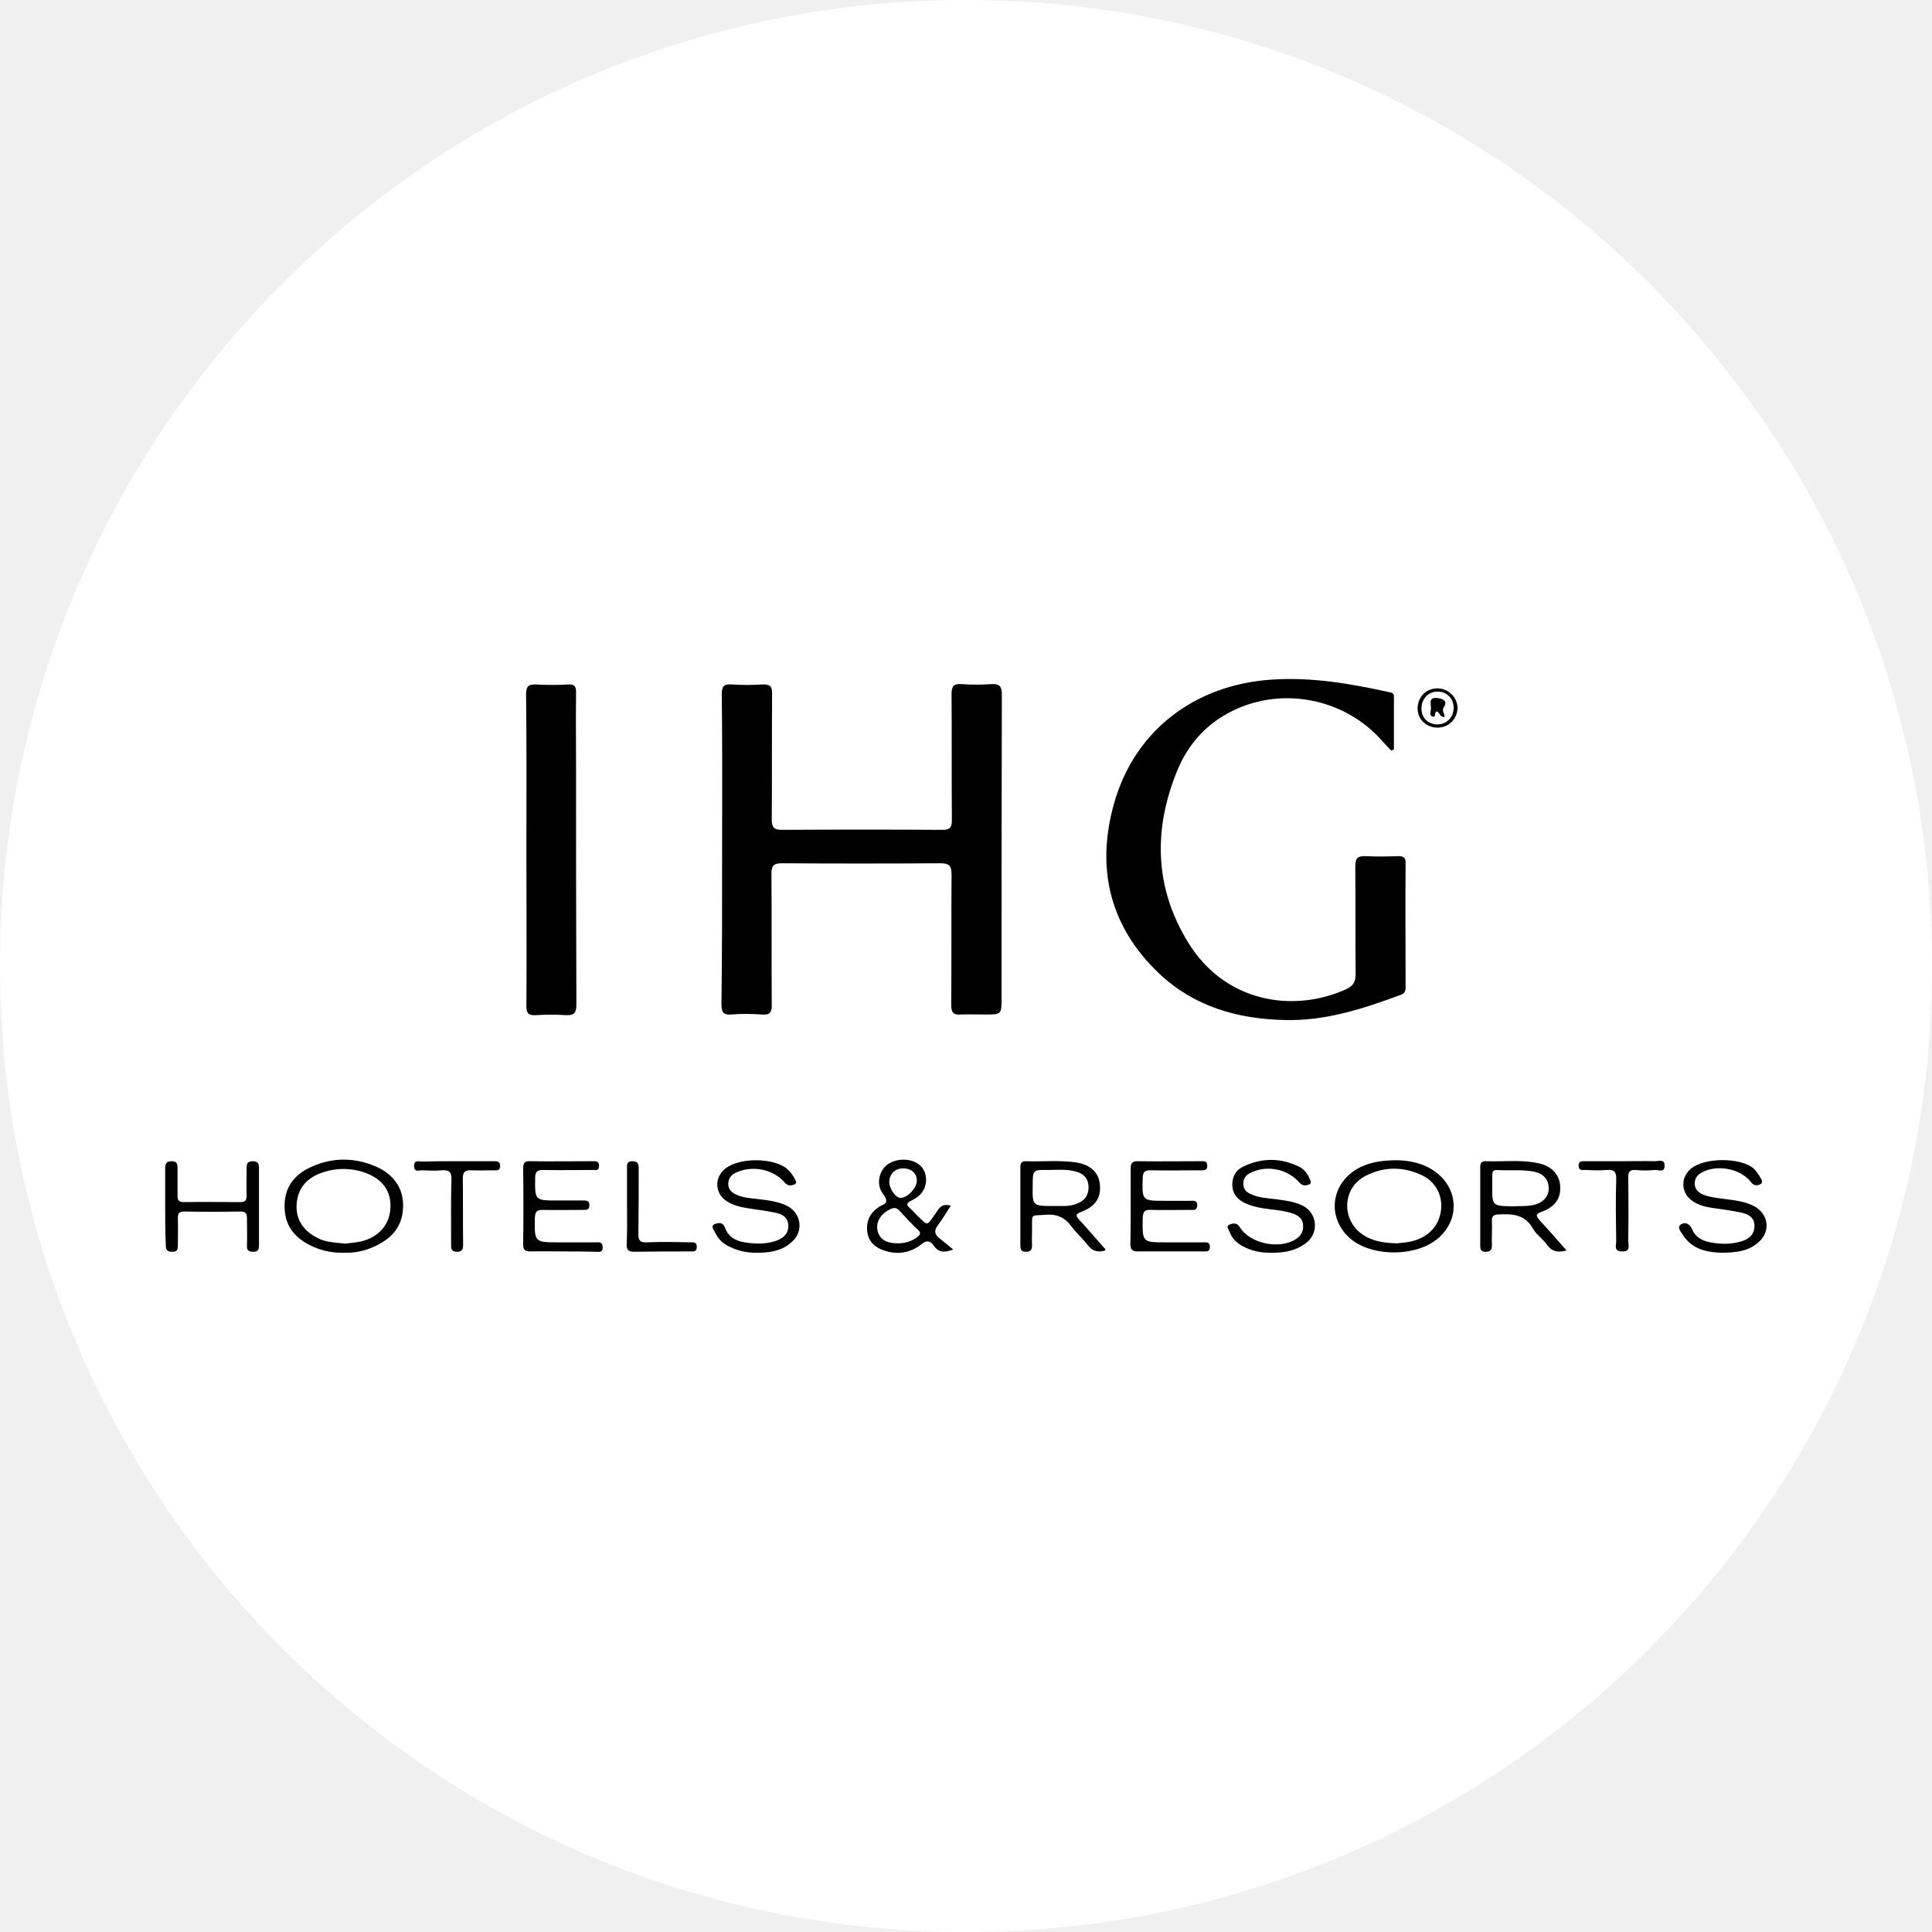
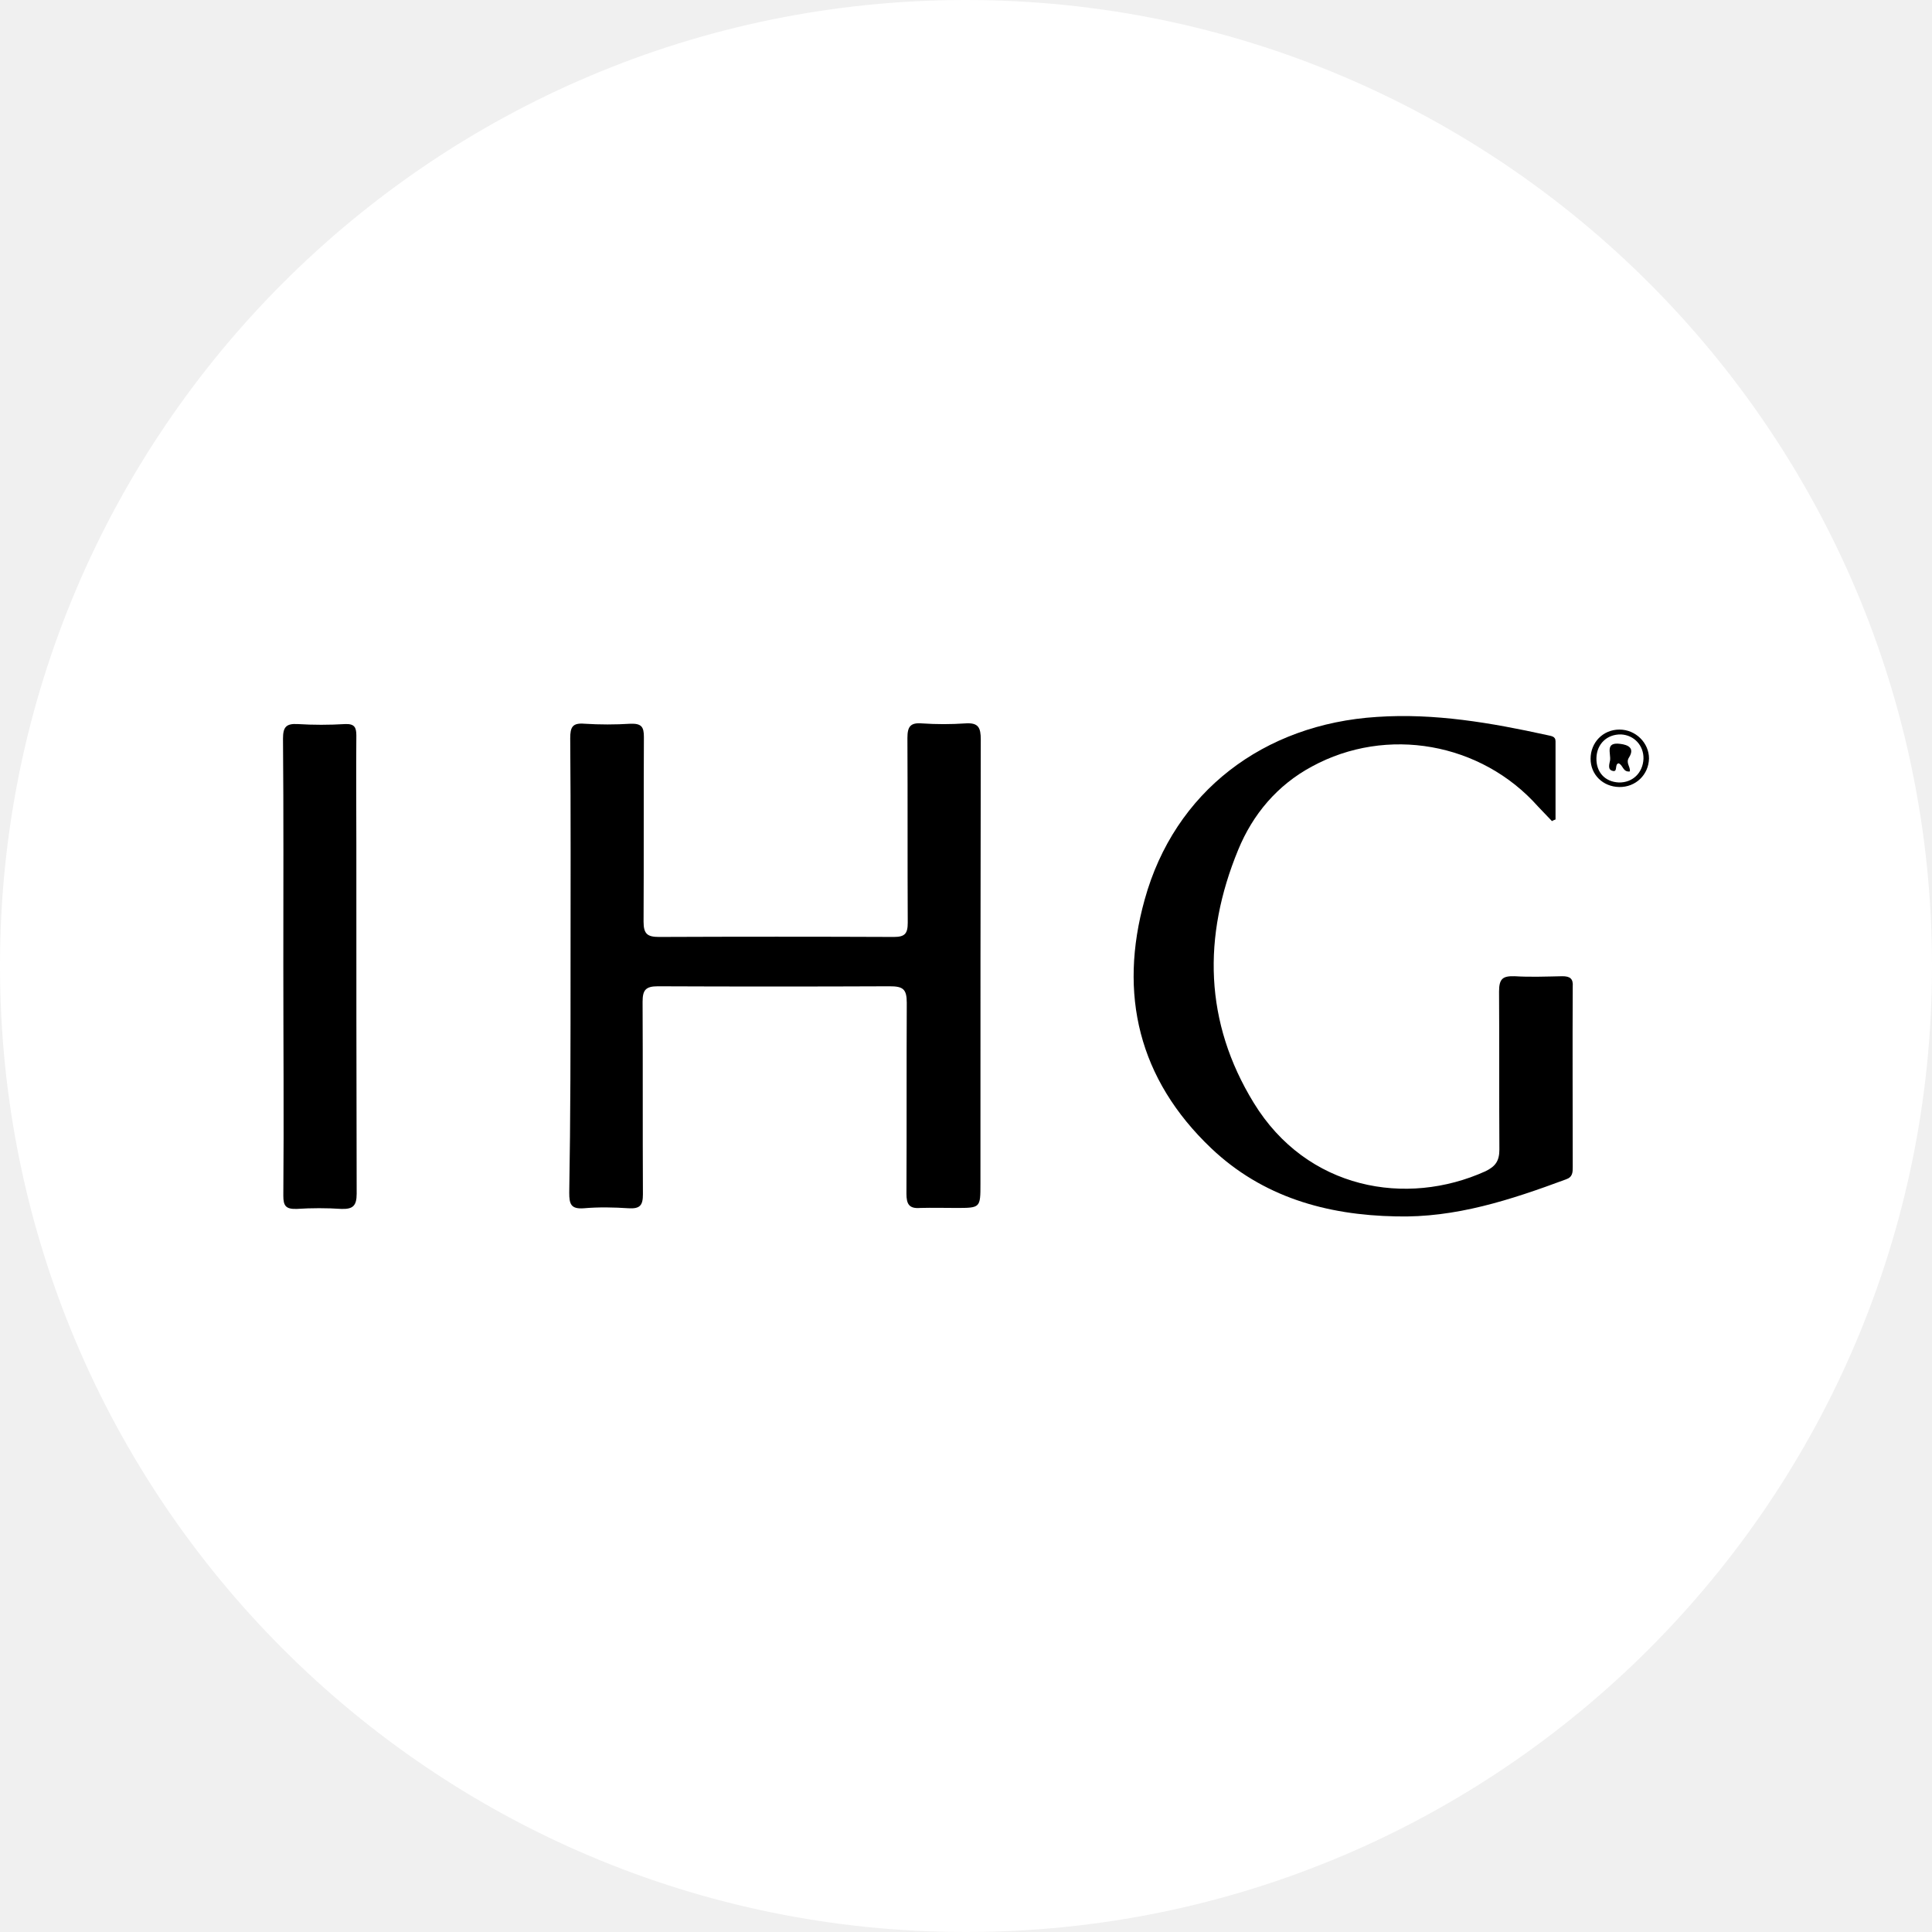
<svg xmlns="http://www.w3.org/2000/svg" version="1.1" id="Layer_1" x="0px" y="0px" viewBox="0 0 595.3 595.3" style="enable-background:new 0 0 595.3 595.3;" xml:space="preserve">
  <style type="text/css">
	.st0{fill:#FFFFFF;}
</style>
-   <path class="st0" d="M297.6,595.3L297.6,595.3C133.3,595.3,0,462,0,297.6v0C0,133.3,133.3,0,297.6,0h0  C462,0,595.3,133.3,595.3,297.6v0C595.3,462,462,595.3,297.6,595.3z" />
-   <g id="_x30_tRpgH_00000125564849749615602280000005649509888688545935_">
-     <g>
-       <path d="M222.5,261.9c0-16,0.1-31.9-0.1-47.9c0-2.4,0.5-3.3,3-3.1c3.2,0.2,6.5,0.2,9.7,0c2.3-0.1,2.8,0.7,2.8,2.8    c-0.1,12.9,0,25.8-0.1,38.8c0,2.6,0.8,3.2,3.3,3.2c16.4-0.1,32.9-0.1,49.3,0c2.3,0,2.9-0.7,2.9-3c-0.1-12.9,0-25.8-0.1-38.8    c0-2.4,0.6-3.3,3.1-3.1c3,0.2,6.1,0.2,9.1,0c2.8-0.2,3.3,0.9,3.3,3.4c-0.1,31.1-0.1,62.2-0.1,93.3c0,5.1,0,5.1-5.1,5.1    c-2.5,0-5-0.1-7.5,0c-2.4,0.2-2.9-0.8-2.9-3c0.1-13.4,0-26.8,0.1-40.1c0-2.9-0.8-3.5-3.6-3.5c-16.2,0.1-32.5,0.1-48.7,0    c-2.6,0-3.2,0.8-3.2,3.3c0.1,13.5,0,26.9,0.1,40.4c0,2.3-0.6,3.1-3,2.9c-3.1-0.2-6.3-0.3-9.4,0c-2.7,0.2-3.1-0.9-3.1-3.3    C222.5,293.7,222.5,277.8,222.5,261.9z" />
-       <path d="M428.7,231.3c-1-1-2-2.1-2.9-3.1c-11.9-13.4-31.8-17-47.5-8.4c-7.2,3.9-12.4,10-15.5,17.5c-7.5,18.2-7.1,36.2,3.3,53.1    c11.2,18.3,32.1,21.9,48.7,14.4c2.1-1,2.9-2.2,2.9-4.6c-0.1-11.1,0-22.2-0.1-33.2c0-2.7,0.8-3.3,3.3-3.2c3.3,0.2,6.6,0.1,10,0    c1.6,0,2.3,0.5,2.2,2.2c-0.1,12.6,0,25.3,0,37.9c0,1.1,0,2.1-1.4,2.6c-11.6,4.3-23.2,8.1-35.7,7.8c-14.6-0.3-28-4.1-38.8-14.3    c-15.3-14.5-19.5-32.4-14-52.2c6.3-22.7,25-36.9,48.8-38.4c12.1-0.8,23.9,1.2,35.7,3.8c0.8,0.2,1.8,0.2,1.8,1.3c0,5.5,0,11,0,16.4    C429.1,231.1,428.9,231.2,428.7,231.3z" />
-       <path d="M162.2,261.6c0-15.9,0.1-31.7-0.1-47.6c0-2.4,0.6-3.2,3.1-3.1c3.3,0.2,6.6,0.2,10,0c1.9-0.1,2.3,0.7,2.3,2.4    c-0.1,7.7,0,15.3,0,23c0,24.4,0,48.9,0.1,73.3c0,2.6-0.8,3.3-3.2,3.2c-3.1-0.2-6.3-0.2-9.4,0c-2.3,0.1-2.8-0.7-2.8-2.8    C162.3,293.9,162.2,277.7,162.2,261.6z" />
-       <path d="M430.6,357.5c3.6,0.1,8.1,0.8,12,3.8c6.8,5.3,7.1,14.4,0.7,20.1c-6.7,6-20.9,6-27.5,0c-7.5-6.8-5.4-18,4.1-22.1    C423,358,426.2,357.5,430.6,357.5z M430.4,383.1c1-0.1,2.8-0.2,4.5-0.6c5.2-1.2,8.5-4.8,9.1-9.5c0.6-4.6-1.6-8.9-5.9-10.9    c-5.8-2.7-11.6-2.7-17.3,0.2c-7.3,3.7-7.6,13.7-0.8,18.2C422.9,382.4,426.2,383,430.4,383.1z" />
-       <path d="M106,386c-3.3,0.1-6.4-0.5-9.4-1.8c-5.2-2.3-8.7-5.9-8.9-11.9c-0.3-6.1,2.8-10.3,8.1-12.7c6.7-3.1,13.7-3,20.4,0    c5.1,2.4,8.2,6.5,8,12.4c-0.2,6.1-3.7,9.8-8.9,12.1C112.3,385.5,109.2,386.1,106,386z M106.5,383.2c1.2-0.2,3.1-0.3,4.8-0.7    c5.4-1.3,8.7-5.1,9-10.2c0.3-5.3-2.4-9-7.9-11c-4.1-1.4-8.3-1.5-12.5-0.2c-5.3,1.6-8.2,5-8.5,10c-0.3,4.9,2.3,8.6,7.4,10.8    C101.1,382.8,103.5,382.9,106.5,383.2z" />
-       <path d="M340.6,385.3c-2.3,0.7-4,0.2-5.4-1.6c-1.5-2-3.4-3.6-4.9-5.6c-2.1-2.9-4.5-4.1-8.2-3.8c-4.5,0.4-4.1-0.6-4.1,4.2    c0,1.7-0.1,3.3,0,5c0,1.4-0.2,2.2-1.9,2.2c-1.6,0-1.7-0.9-1.7-2.1c0-7.9,0-15.9,0-23.8c0-1.1,0.1-2,1.6-2    c5.2,0.2,10.5-0.4,15.7,0.4c4.4,0.7,6.9,3.2,7.2,6.8c0.4,4-1.3,6.7-5.7,8.4c-1.9,0.7-1.8,1.2-0.6,2.5c2.6,2.8,5.1,5.8,7.7,8.7    C340.6,384.7,340.5,384.9,340.6,385.3z M324.7,371.6c2-0.1,4.4,0.3,6.8-0.6c2.6-0.9,4-2.6,3.9-5.4c-0.1-2.7-1.7-4.1-4.2-4.7    c-2.7-0.7-5.5-0.4-8.2-0.4c-4.8-0.1-4.8,0-4.8,4.8C318.1,371.6,318.1,371.6,324.7,371.6z" />
-       <path d="M482.7,385.3c-2.7,0.7-4.4,0.4-5.9-1.6c-1.3-1.9-3.4-3.2-4.5-5.2c-2.5-4.4-6.4-4.5-10.7-4.3c-1.4,0.1-2,0.6-1.9,2    c0.1,2.5-0.1,5,0,7.5c0,1.4-0.5,2-1.9,2c-1.4,0-1.7-0.6-1.7-1.9c0-8,0-16,0-24c0-1.1,0.1-2,1.6-2c5.2,0.2,10.5-0.5,15.7,0.5    c4.3,0.7,6.9,3.2,7.3,6.8c0.4,4-1.4,6.7-5.7,8.3c-2,0.7-1.7,1.3-0.6,2.6C477.1,378.9,479.7,381.9,482.7,385.3z M466.2,371.7    c1.9-0.1,3.9,0,5.8-0.3c3.4-0.6,5.3-2.7,5.2-5.4c-0.1-2.7-1.7-4.6-5.2-5.1c-2.5-0.4-5.1-0.3-7.7-0.3c-5,0-4.5-1-4.5,4.5    C459.7,371.6,459.8,371.6,466.2,371.7z" />
-       <path d="M50.9,371.6c0-3.9,0-7.8,0-11.6c0-1.4,0.3-2.2,2-2.2c1.6,0,1.8,0.8,1.8,2.1c0,2.9,0,5.7,0,8.6c0,1.4,0.5,1.9,2,1.9    c5.8-0.1,11.6,0,17.4,0c1.5,0,1.9-0.6,1.9-2c-0.1-2.9,0-5.7,0-8.6c0-1.3,0.3-2,1.9-2c1.5,0,1.9,0.7,1.9,2c0,8,0,16.1,0,24.1    c0,1.3-0.5,1.8-1.8,1.8c-1.4,0-2-0.5-1.9-1.9c0.1-2.8,0-5.5,0-8.3c0-1.5-0.3-2.2-2-2.2c-5.8,0.1-11.6,0.1-17.4,0    c-1.5,0-1.9,0.6-1.9,2c0.1,2.9,0,5.7,0,8.6c0,1.3-0.4,1.8-1.7,1.8c-1.4,0-2-0.4-2-1.9C50.9,379.7,50.9,375.6,50.9,371.6z" />
-       <path d="M293,371.5c-1.5,2.2-2.6,4.2-4,6c-1.2,1.6-1.1,2.8,0.4,4c1.3,1,2.6,2.1,4.3,3.5c-3,1.2-4.7,0.7-6-1.2    c-1.1-1.5-2.1-1.8-3.8-0.4c-3.4,2.7-7.4,3.3-11.5,1.9c-2.8-0.9-4.8-2.7-5.2-5.9c-0.3-3,0.7-5.4,3.2-7.2c0.3-0.2,0.6-0.5,0.9-0.6    c2.1-0.8,2.3-1.7,0.8-3.7c-2.1-2.7-1.4-6.7,1-8.8c2.8-2.3,7.6-2.4,10.3-0.1c2.2,1.9,2.6,5.5,0.9,8.1c-0.9,1.4-2.2,2.2-3.6,2.9    c-1.2,0.6-1.6,1.1-0.4,2.2c1.1,1,2,2.1,3.1,3.1c2.4,2.3,2.3,2.3,4.3-0.6C289,373.2,289.5,370.5,293,371.5z M277,383.1    c1.8-0.1,3.8-0.5,5.6-1.9c1-0.8,1.3-1.3,0.2-2.3c-1.9-1.8-3.8-3.8-5.6-5.8c-0.9-1-1.7-1.1-2.9-0.5c-2.9,1.4-4.5,3.9-3.9,6.6    C271,381.8,273.1,383.2,277,383.1z M282.5,363.8c0-2.3-1.7-3.8-4.2-3.8c-2.5,0-4.2,1.7-4.3,4.1c0,2.2,2,5.1,3.6,5    C279.7,369,282.5,366,282.5,363.8z" />
-       <path d="M173.5,385.6c-3.3,0-6.6-0.1-10,0c-1.6,0-2.3-0.4-2.3-2.1c0.1-7.8,0.1-15.7,0-23.5c0-1.7,0.5-2.3,2.2-2.2    c6.4,0.1,12.7,0,19.1,0c1,0,2.1-0.1,2.1,1.4c0,1.7-1.2,1.3-2.1,1.3c-5.1,0-10.1,0.1-15.2,0c-1.8,0-2.4,0.6-2.4,2.4    c-0.1,7-0.1,7,6.9,7c2.7,0,5.3,0,8,0c1,0,1.8,0.1,1.8,1.5c0,1.4-0.9,1.4-1.9,1.4c-4.2,0-8.3,0.1-12.5,0c-1.8,0-2.3,0.6-2.4,2.4    c-0.1,7.6-0.2,7.6,7.6,7.6c3.7,0,7.4,0,11.1,0c1,0,2.1-0.3,2.2,1.4c0.1,1.9-1.2,1.5-2.3,1.5C180.2,385.6,176.8,385.6,173.5,385.6z    " />
-       <path d="M348.4,371.8c0-4,0-7.9,0-11.9c0-1.5,0.5-2.1,2.1-2.1c6.5,0.1,12.9,0,19.4,0c1,0,2.1-0.2,2.1,1.4c0,1.6-1.2,1.4-2.1,1.4    c-5.2,0-10.3,0.1-15.5,0c-1.6,0-2.2,0.5-2.3,2.2c-0.2,7.2-0.3,7.2,7,7.2c2.5,0,5,0,7.5,0c1,0,2.4-0.3,2.3,1.5    c-0.1,1.6-1.3,1.3-2.2,1.3c-4.1,0-8.1,0.1-12.2,0c-1.8-0.1-2.3,0.6-2.4,2.4c-0.1,7.6-0.2,7.6,7.3,7.6c3.8,0,7.6,0,11.3,0    c1,0,2.1-0.2,2.1,1.4c0,1.6-1.1,1.4-2.1,1.4c-6.7,0-13.5,0-20.2,0c-1.7,0-2.2-0.7-2.2-2.3C348.4,379.5,348.4,375.6,348.4,371.8z" />
-       <path d="M392.2,386c-3.5,0.1-6.8-0.5-9.8-2.3c-1.6-1-2.9-2.3-3.5-4.1c-0.3-0.8-1.3-1.8,0-2.3c1-0.4,2.3-0.6,3.1,0.8    c3.1,5.1,12.2,7,17.3,3.7c1.6-1,2.4-2.5,2.2-4.5c-0.2-1.8-1.4-2.7-2.9-3.3c-3.1-1.1-6.3-1.2-9.5-1.7c-1.9-0.3-3.8-0.8-5.5-1.6    c-2.2-1.1-3.7-2.6-3.9-5.3c-0.1-2.7,1-4.8,3.3-5.9c5.7-2.8,11.6-2.8,17.3,0c1.4,0.7,2.5,2,3.1,3.4c0.3,0.7,1,1.7-0.1,2.1    c-0.8,0.3-1.9,0.5-2.8-0.5c-3.6-4.2-9.8-5.6-14.8-3.3c-1.6,0.7-2.6,1.7-2.6,3.5c0,1.9,1.1,2.8,2.7,3.4c2.3,1,4.8,1.1,7.3,1.4    c2.8,0.4,5.7,0.7,8.3,2c4.6,2.3,5.1,8.6,0.9,11.6C399.2,385.4,395.8,386,392.2,386z" />
-       <path d="M530.1,386c-3.8-0.2-8.5-0.8-11.5-5.4c-0.6-1-2-2.4-0.7-3.3c1.3-0.9,2.8-0.3,3.6,1.7c0.8,1.9,2.6,3.1,4.6,3.6    c3.4,0.8,6.8,0.9,10.1,0c2.3-0.6,4.3-1.9,4.4-4.7c0.1-2.9-2-3.8-4.2-4.3c-2.9-0.6-5.8-1-8.7-1.4c-2.1-0.3-4.2-0.8-6-2    c-3.6-2.3-4.1-7-0.9-9.9c4-3.7,15.5-3.8,19.6-0.2c0.7,0.7,1.3,1.5,1.8,2.4c0.4,0.7,1.3,1.8,0.2,2.4c-0.9,0.5-2.1,0.5-2.9-0.7    c-3.3-4.2-10.5-5.5-15.2-2.9c-1.4,0.8-2.2,1.9-2.1,3.6c0.1,1.6,1.1,2.5,2.4,3.1c2.1,0.9,4.3,1.1,6.5,1.4c3.1,0.4,6.2,0.7,9.1,2.1    c4.7,2.3,5.6,7.9,1.6,11.3C538.8,385.5,535.1,386,530.1,386z" />
-       <path d="M233.6,386c-3.2,0.1-6.2-0.5-9.1-2c-1.9-1-3.3-2.3-4.2-4.3c-0.4-0.8-1.4-2-0.1-2.5c1-0.4,2.5-0.8,3.2,1.1    c1,2.8,3.3,4.1,6.1,4.5c3,0.5,6.1,0.6,9.1-0.3c2.3-0.7,4.3-2,4.3-4.7c0-2.8-2-3.8-4.3-4.2c-2.9-0.6-5.8-0.9-8.7-1.4    c-2-0.3-4-0.9-5.7-1.9c-3.7-2.2-4.3-6.8-1.2-9.8c4.1-4,15.8-4,19.9,0c0.7,0.7,1.3,1.5,1.8,2.4c0.3,0.6,1.2,1.6,0,2.1    c-0.9,0.3-1.9,0.5-2.8-0.5c-3.5-4.2-9.8-5.5-14.9-3.3c-1.6,0.7-2.6,1.8-2.6,3.6c0,1.8,1.2,2.8,2.7,3.4c1.9,0.8,3.9,1,5.9,1.2    c3.3,0.4,6.6,0.7,9.6,2.2c4.4,2.3,5.1,8.1,1.2,11.2C241.5,385,238.1,386,233.6,386z" />
-       <path d="M140.9,357.8c3.7,0,7.4,0,11.1,0c1,0,2.1-0.1,2.1,1.5c0,1.6-1.2,1.3-2.2,1.3c-2.2,0-4.4,0.1-6.6,0c-2-0.1-2.7,0.5-2.7,2.6    c0.1,6.7,0,13.5,0.1,20.2c0,1.6-0.3,2.4-2.1,2.3c-1.7-0.1-1.6-1.2-1.6-2.3c0-6.6-0.1-13.3,0.1-19.9c0.1-2.3-0.7-3.1-3-2.9    c-1.9,0.2-3.9,0.1-5.8,0c-1-0.1-2.7,0.8-2.7-1.3c-0.1-2,1.5-1.4,2.6-1.4C133.7,357.8,137.3,357.8,140.9,357.8    C140.9,357.8,140.9,357.8,140.9,357.8z" />
-       <path d="M499.7,357.8c3.4,0,6.8-0.1,10.2,0c1.1,0,3-0.8,3,1.3c0.1,2.4-2,1.3-3.1,1.4c-1.9,0.2-3.9,0.2-5.8,0    c-1.8-0.1-2.4,0.6-2.3,2.4c0.1,6.5,0.1,12.9,0,19.4c0,1.3,0.9,3.4-1.9,3.3c-2.8,0-1.7-2.2-1.8-3.4c-0.1-6.3-0.2-12.5,0-18.8    c0.1-2.4-0.7-3.1-3-2.9c-2.1,0.2-4.2,0.1-6.4,0c-1,0-2.1,0.3-2.2-1.3c0-1.6,1.1-1.4,2.1-1.4C492.3,357.8,496,357.8,499.7,357.8    C499.7,357.8,499.7,357.8,499.7,357.8z" />
-       <path d="M193.2,371.6c0-3.9,0-7.7,0-11.6c0-1.1-0.1-2.2,1.6-2.2c1.7,0,2,0.8,2,2.2c0,6.7,0,13.5-0.1,20.2c0,2,0.5,2.7,2.6,2.6    c4.4-0.2,8.9-0.1,13.3,0c1,0,2.1-0.2,2.1,1.4c0,1.6-1.1,1.4-2.1,1.4c-5.7,0-11.4,0-17.2,0.1c-1.9,0-2.4-0.7-2.3-2.5    C193.3,379.3,193.2,375.5,193.2,371.6z" />
-       <path d="M442.9,212.1c3.4,0,6.2,2.8,6.2,6.1c-0.1,3.4-2.8,6.1-6.3,6c-3.4-0.1-6-2.6-6-5.9C436.8,214.8,439.4,212.1,442.9,212.1z     M447.9,218.2c0.1-2.8-2-5-4.7-5.1c-2.9-0.1-5.1,2-5.2,5c-0.1,2.9,1.8,5,4.7,5.1C445.6,223.3,447.8,221.2,447.9,218.2z" />
-       <path d="M445.1,220.9c-1.5,0.2-1.4-1.4-2.4-1.7c-0.9,0.2-0.1,2-1.3,1.6c-1-0.3-0.6-1.4-0.5-2.2c0.2-1.5-1.1-3.9,2.1-3.5    c1.7,0.2,3.1,0.9,1.9,2.8C444.1,219.1,445.2,219.8,445.1,220.9z" />
-     </g>
+   <path class="st0" d="M297.6,595.3L297.6,595.3C133.3,595.3,0,462,0,297.6l0,0C0,133.3,133.3,0,297.6,0l0,0  C462,0,595.3,133.3,595.3,297.6l0,0C595.3,462,462,595.3,297.6,595.3z" />
+   <g>
+     <path d="M175.8,297.8c0-23.5,0.1-46.8-0.1-70.3c0-3.5,0.7-4.8,4.4-4.5c4.7,0.3,9.5,0.3,14.2,0c3.4-0.1,4.1,1,4.1,4.1   c-0.1,18.9,0,37.8-0.1,56.9c0,3.8,1.2,4.7,4.8,4.7c24.1-0.1,48.3-0.1,72.3,0c3.4,0,4.3-1,4.3-4.4c-0.1-18.9,0-37.8-0.1-56.9   c0-3.5,0.9-4.8,4.5-4.5c4.4,0.3,8.9,0.3,13.3,0c4.1-0.3,4.8,1.3,4.8,5c-0.1,45.6-0.1,91.2-0.1,136.8c0,7.5,0,7.5-7.5,7.5   c-3.7,0-7.3-0.1-11,0c-3.5,0.3-4.3-1.2-4.3-4.4c0.1-19.7,0-39.3,0.1-58.8c0-4.3-1.2-5.1-5.3-5.1c-23.8,0.1-47.7,0.1-71.4,0   c-3.8,0-4.7,1.2-4.7,4.8c0.1,19.8,0,39.5,0.1,59.3c0,3.4-0.9,4.5-4.4,4.3c-4.5-0.3-9.2-0.4-13.8,0c-4,0.3-4.5-1.3-4.5-4.8   C175.8,344.5,175.8,321.2,175.8,297.8z" />
+     <path d="M478.2,253c-1.5-1.5-2.9-3.1-4.3-4.5c-17.5-19.7-46.6-24.9-69.7-12.3c-10.6,5.7-18.2,14.7-22.7,25.7   c-11,26.7-10.4,53.1,4.8,77.9c16.4,26.8,47.1,32.1,71.4,21.1c3.1-1.5,4.3-3.2,4.3-6.7c-0.1-16.3,0-32.6-0.1-48.7   c0-4,1.2-4.8,4.8-4.7c4.8,0.3,9.7,0.1,14.7,0c2.3,0,3.4,0.7,3.2,3.2c-0.1,18.5,0,37.1,0,55.6c0,1.6,0,3.1-2.1,3.8   c-17,6.3-34,11.9-52.4,11.4c-21.4-0.4-41.1-6-56.9-21c-22.4-21.3-28.6-47.5-20.5-76.6c9.2-33.3,36.7-54.1,71.6-56.3   c17.7-1.2,35.1,1.8,52.4,5.6c1.2,0.3,2.6,0.3,2.6,1.9c0,8.1,0,16.1,0,24.1C478.8,252.7,478.5,252.8,478.2,253z" />
+     <path d="M87.3,297.4c0-23.3,0.1-46.5-0.1-69.8c0-3.5,0.9-4.7,4.5-4.5c4.8,0.3,9.7,0.3,14.7,0c2.8-0.1,3.4,1,3.4,3.5   c-0.1,11.3,0,22.4,0,33.7c0,35.8,0,71.7,0.1,107.5c0,3.8-1.2,4.8-4.7,4.7c-4.5-0.3-9.2-0.3-13.8,0c-3.4,0.1-4.1-1-4.1-4.1   C87.5,344.8,87.3,321,87.3,297.4z" />
+     <path d="M499,224.8c5,0,9.1,4.1,9.1,8.9c-0.1,5-4.1,8.9-9.2,8.8c-5-0.1-8.8-3.8-8.8-8.7C490.1,228.8,493.9,224.8,499,224.8z    M506.4,233.8c0.1-4.1-2.9-7.3-6.9-7.5c-4.3-0.1-7.5,2.9-7.6,7.3c-0.1,4.3,2.6,7.3,6.9,7.5C503,241.2,506.2,238.2,506.4,233.8z" />
+     <path d="M502.2,237.7c-2.2,0.3-2.1-2.1-3.5-2.5c-1.3,0.3-0.1,2.9-1.9,2.3c-1.5-0.4-0.9-2.1-0.7-3.2c0.3-2.2-1.6-5.7,3.1-5.1   c2.5,0.3,4.5,1.3,2.8,4.1C500.8,235.1,502.4,236.1,502.2,237.7z" />
  </g>
</svg>
